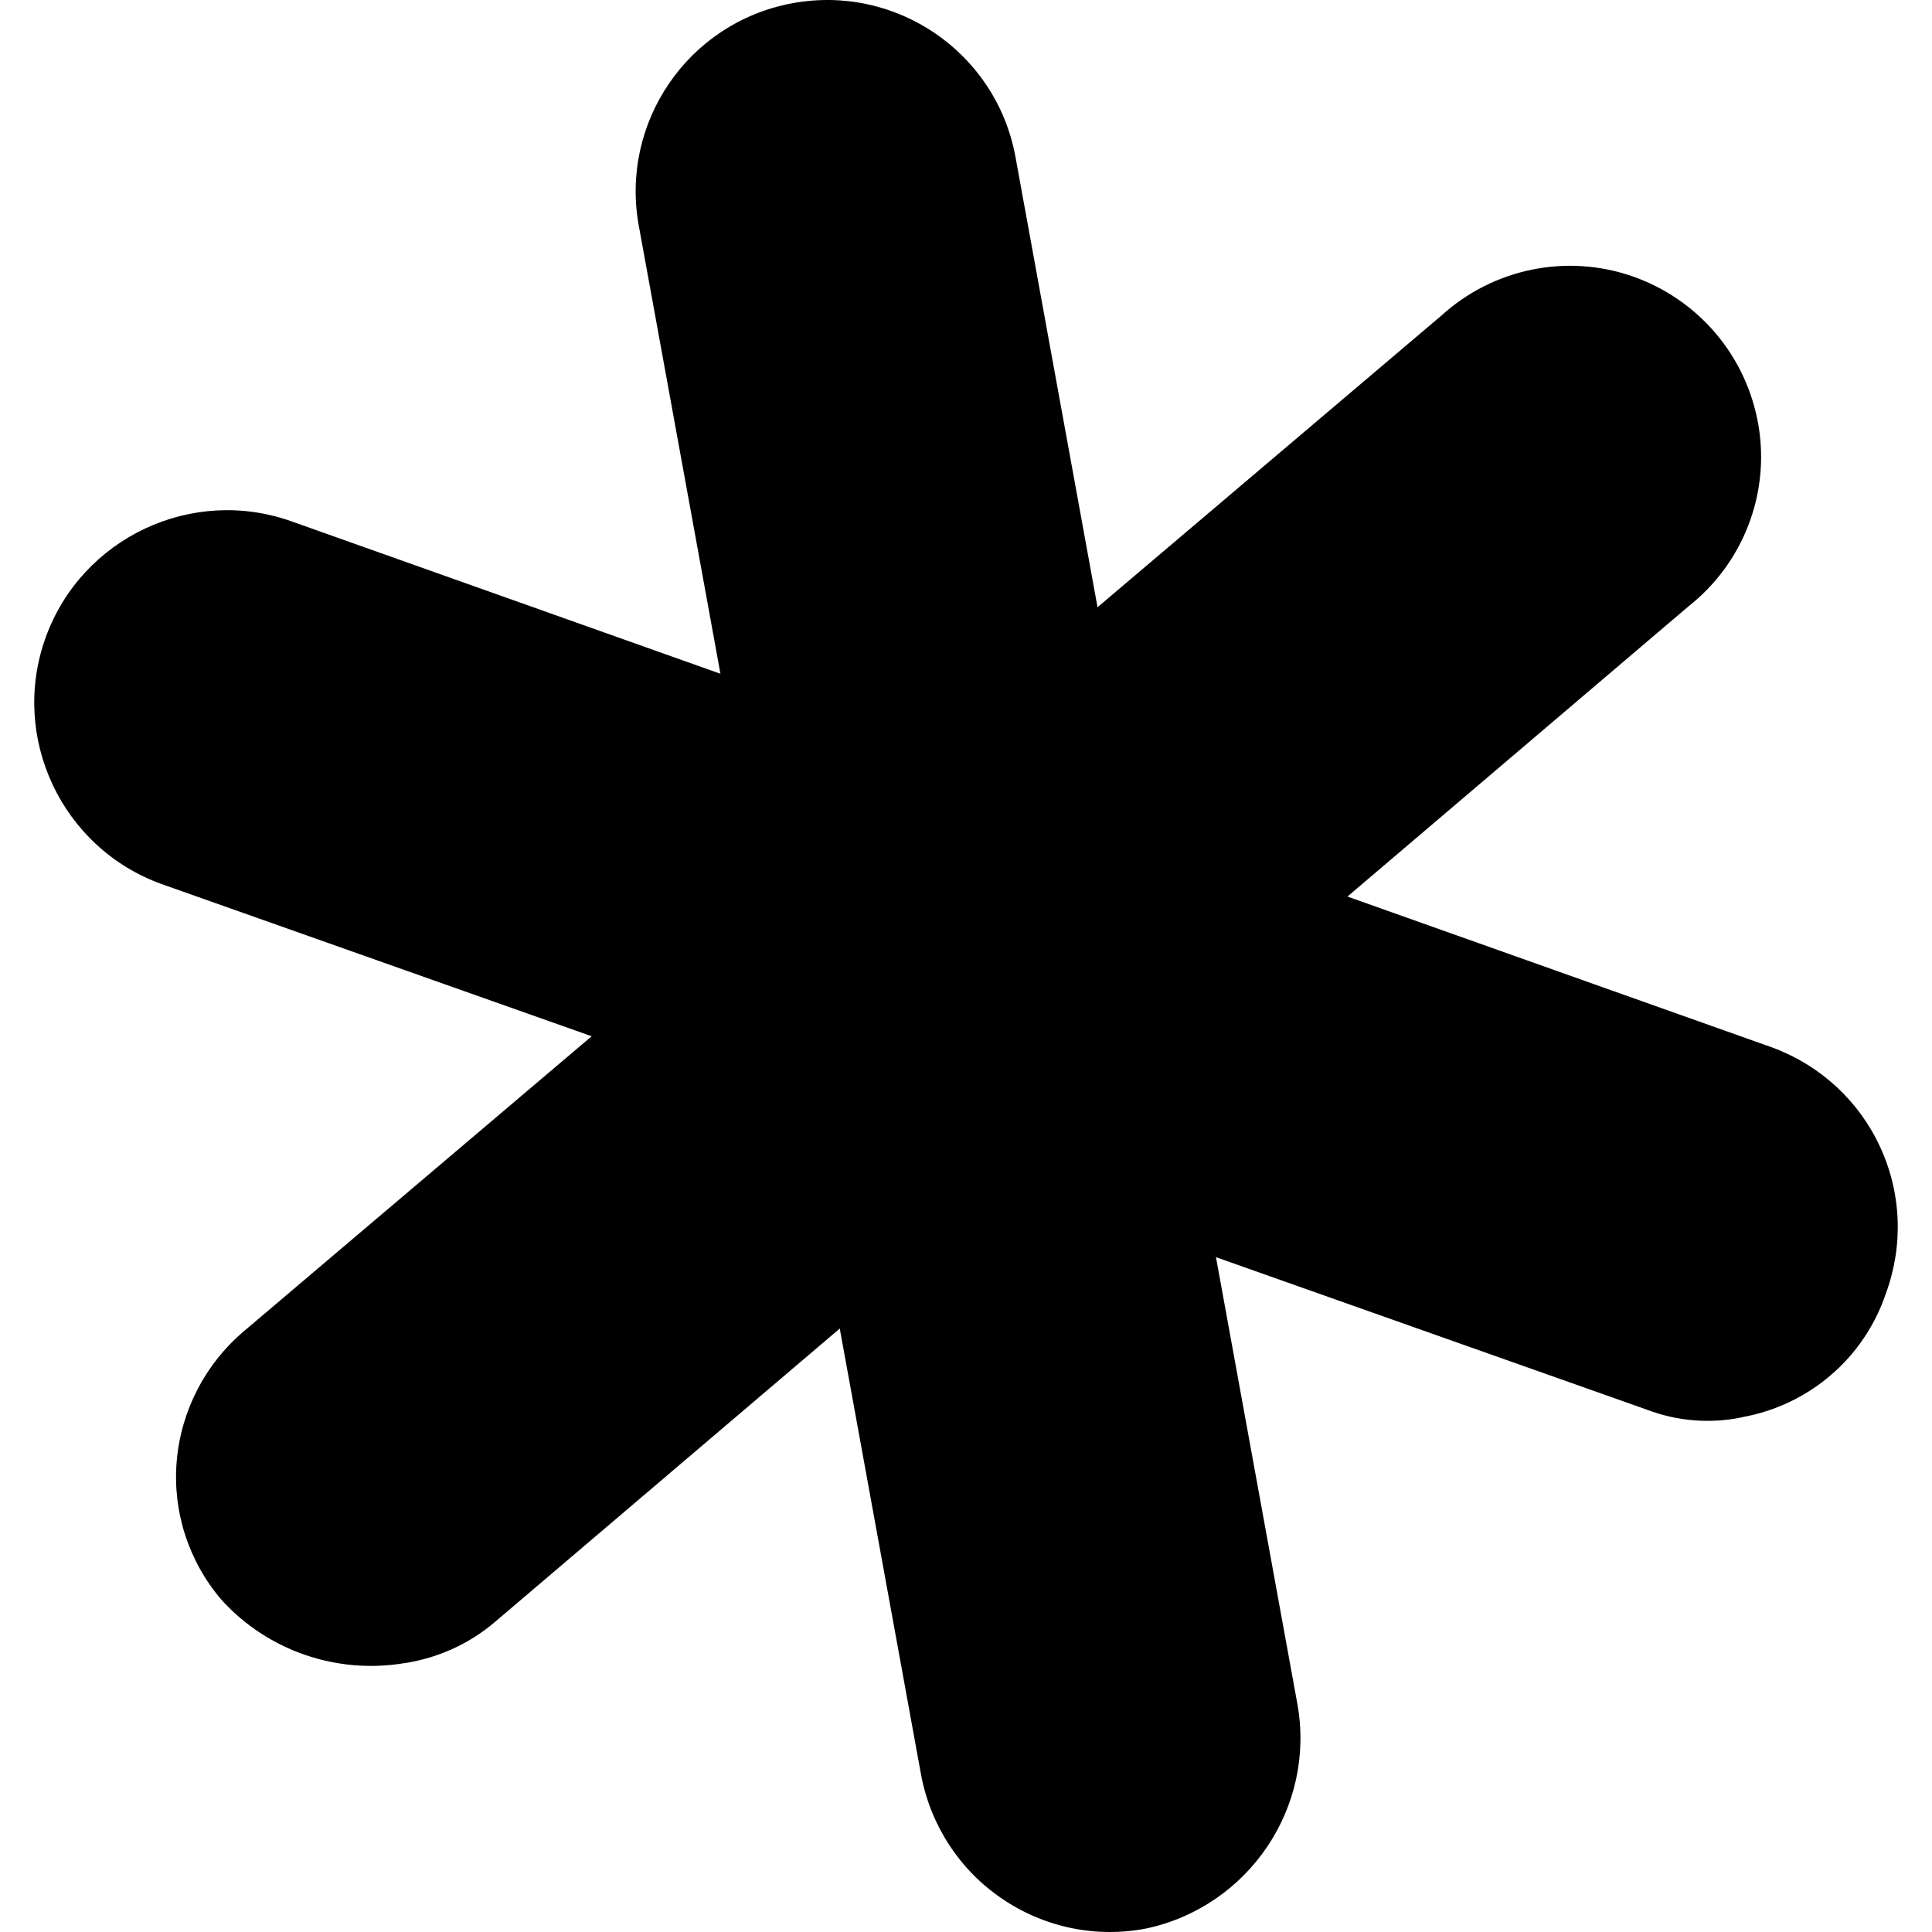
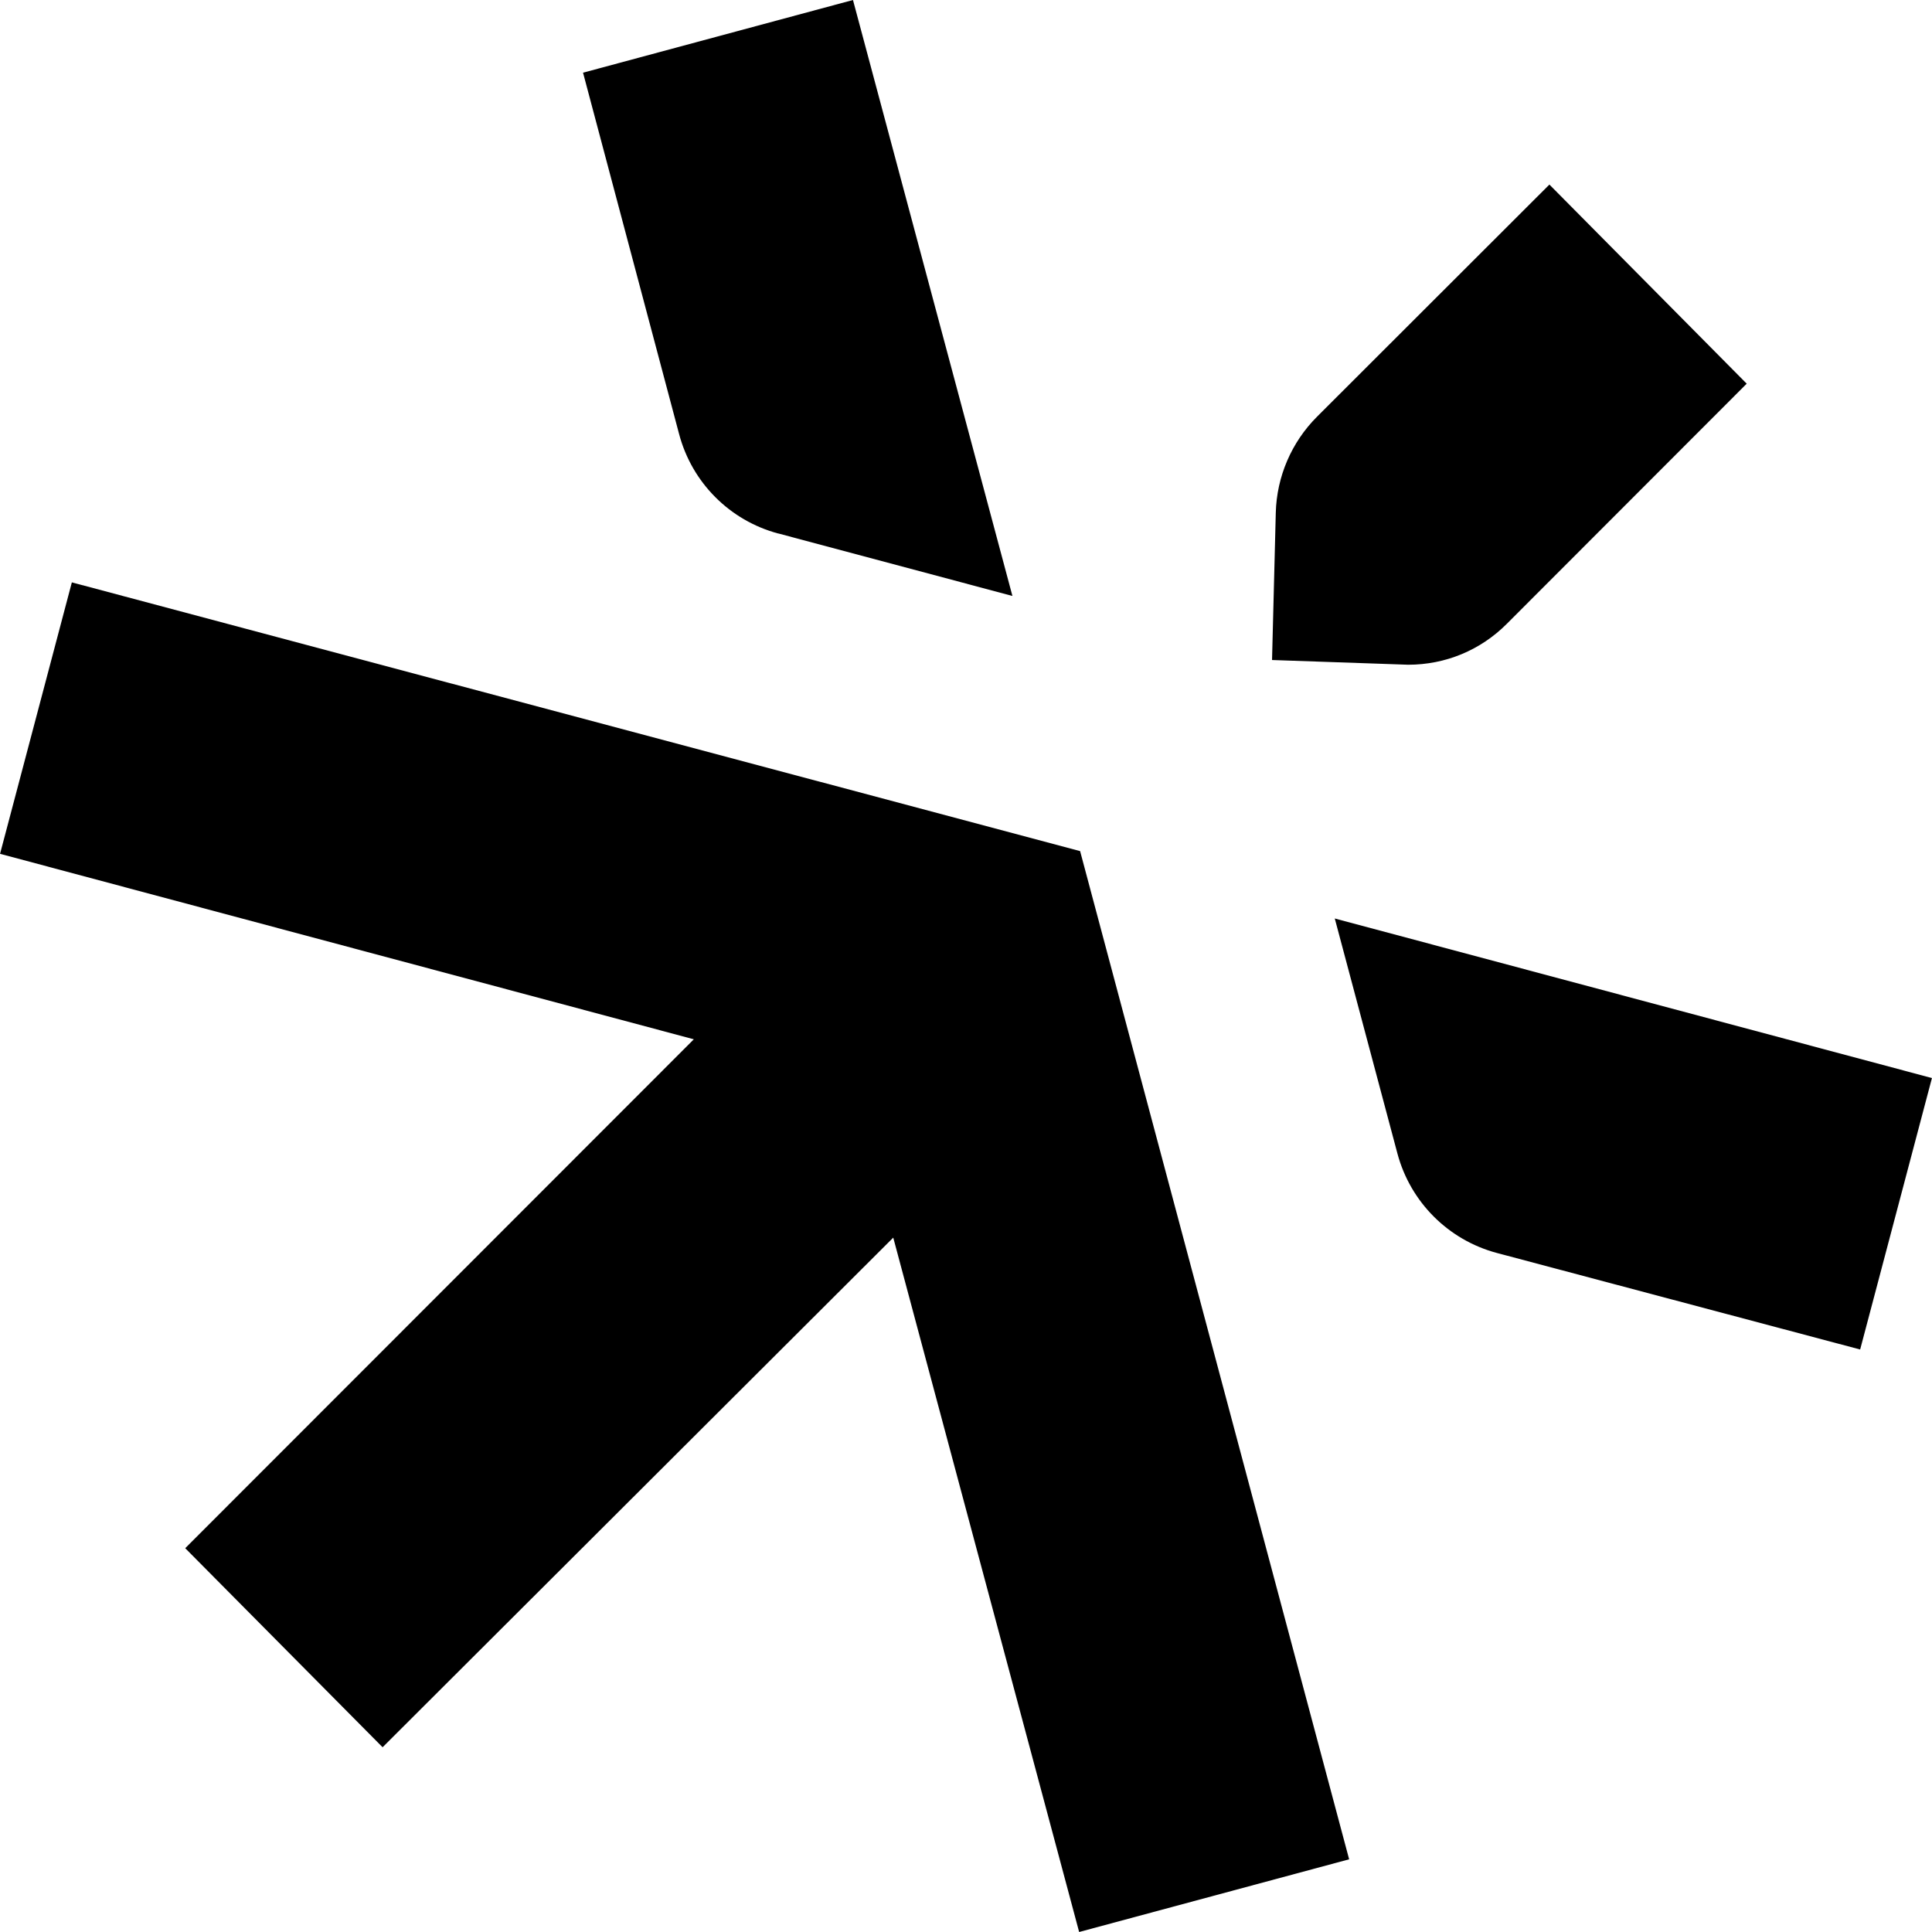
- <svg xmlns="http://www.w3.org/2000/svg" id="a" viewBox="0 0 32 32" version="1.1" width="32" height="32">
-   <defs id="defs4" />
-   <g id="b" transform="matrix(0.7189305,0,0,0.7189305,0.5692052,-12.75604)">
-     <path d="M 25.63,62.17 C 24.47,62.4 23.27,62.15 22.3,61.49 21.32,60.83 20.65,59.8 20.43,58.64 l -6.5,-35.67 c -0.45,-2.39 1.12,-4.7 3.52,-5.15 2.39,-0.45 4.7,1.12 5.15,3.52 l 6.5,35.67 c 0.42,2.37 -1.12,4.65 -3.47,5.16 z" style="stroke-width:0px" id="path1" />
-     <path d="M 8.52,56.06 C 6.96,56.32 5.37,55.77 4.31,54.6 3.55,53.71 3.18,52.56 3.28,51.4 3.38,50.24 3.94,49.16 4.83,48.41 l 27.59,-23.4 c 1.19,-1.08 2.88,-1.43 4.4,-0.9 1.52,0.53 2.63,1.84 2.9,3.43 0.27,1.59 -0.36,3.19 -1.62,4.18 l -27.5,23.4 c -0.59,0.5 -1.3,0.82 -2.07,0.94 z" style="stroke-width:0px" id="path2" />
-     <path d="m 39.37,50.39 c -0.74,0.16 -1.51,0.1 -2.22,-0.17 L 2.93,38.11 c -2.3,-0.83 -3.5,-3.38 -2.67,-5.68 0.83,-2.3 3.38,-3.5 5.68,-2.67 l 34.11,12.12 c 1.1,0.41 1.99,1.23 2.48,2.3 0.49,1.07 0.53,2.28 0.12,3.38 -0.5,1.47 -1.76,2.55 -3.29,2.83 z" style="stroke-width:0px" id="path3" />
-   </g>
+ <svg xmlns="http://www.w3.org/2000/svg" viewBox="0 1 32 32" width="32" height="32" version="1.1" id="svg1">
+   <defs id="defs1" />
+   <path fill="#000" d="M 12.892,9.836 16.769,10.871 14.128,1 9.657,2.204 11.248,8.189 a 2.318,2.318 0 0 0 1.643,1.648 M 6.337,29.94 14.795,21.499 17.874,33 22.346,31.796 17.89,15.097 1.19,10.646 8.65e-4,15.142 l 11.491,3.072 -8.424,8.429 z m 15.771,-13.727 1.038,3.894 a 2.326,2.326 0 0 0 1.643,1.645 l 6.021,1.6 L 31.999,18.856 Z M 25.663,4.057 21.814,7.902 A 2.335,2.335 0 0 0 21.131,9.493 l -0.062,2.439 2.255,0.078 c -0.029,0 0.029,0 0,0 0.618,0 1.198,-0.241 1.633,-0.677 l 3.974,-3.978 z" style="fill:#000000;stroke-width:0.865" id="path1" />
</svg>
